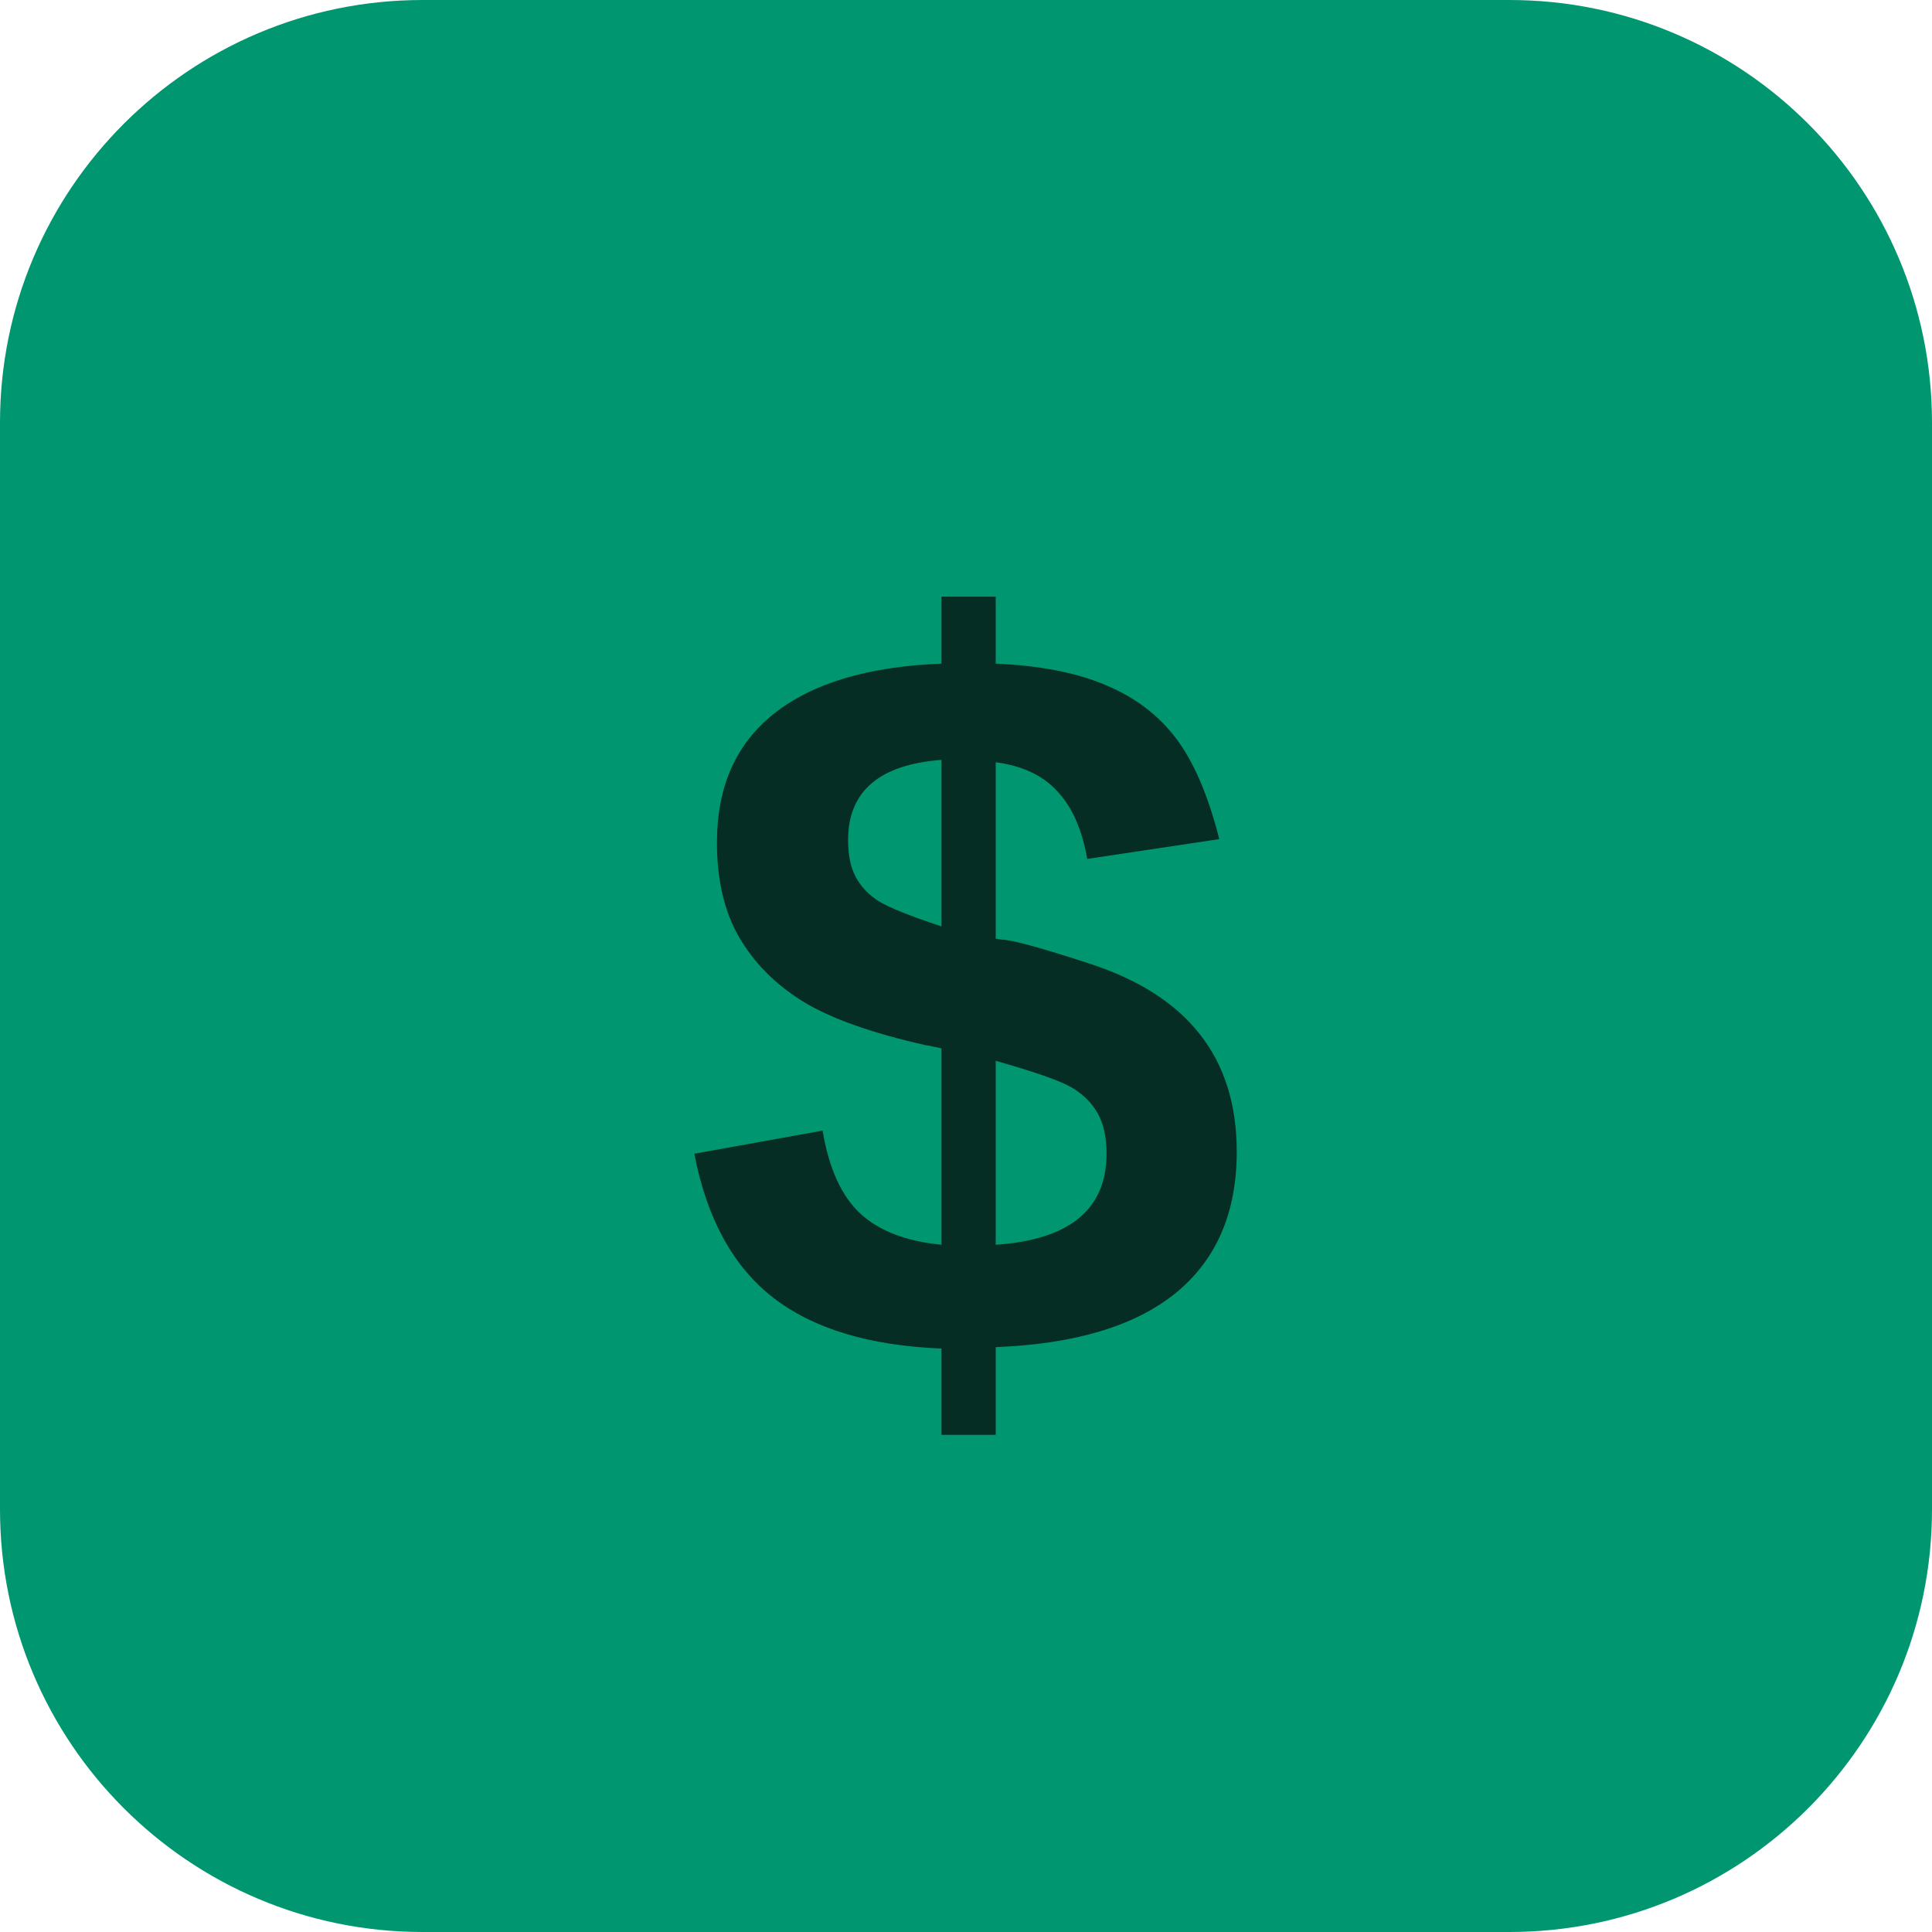
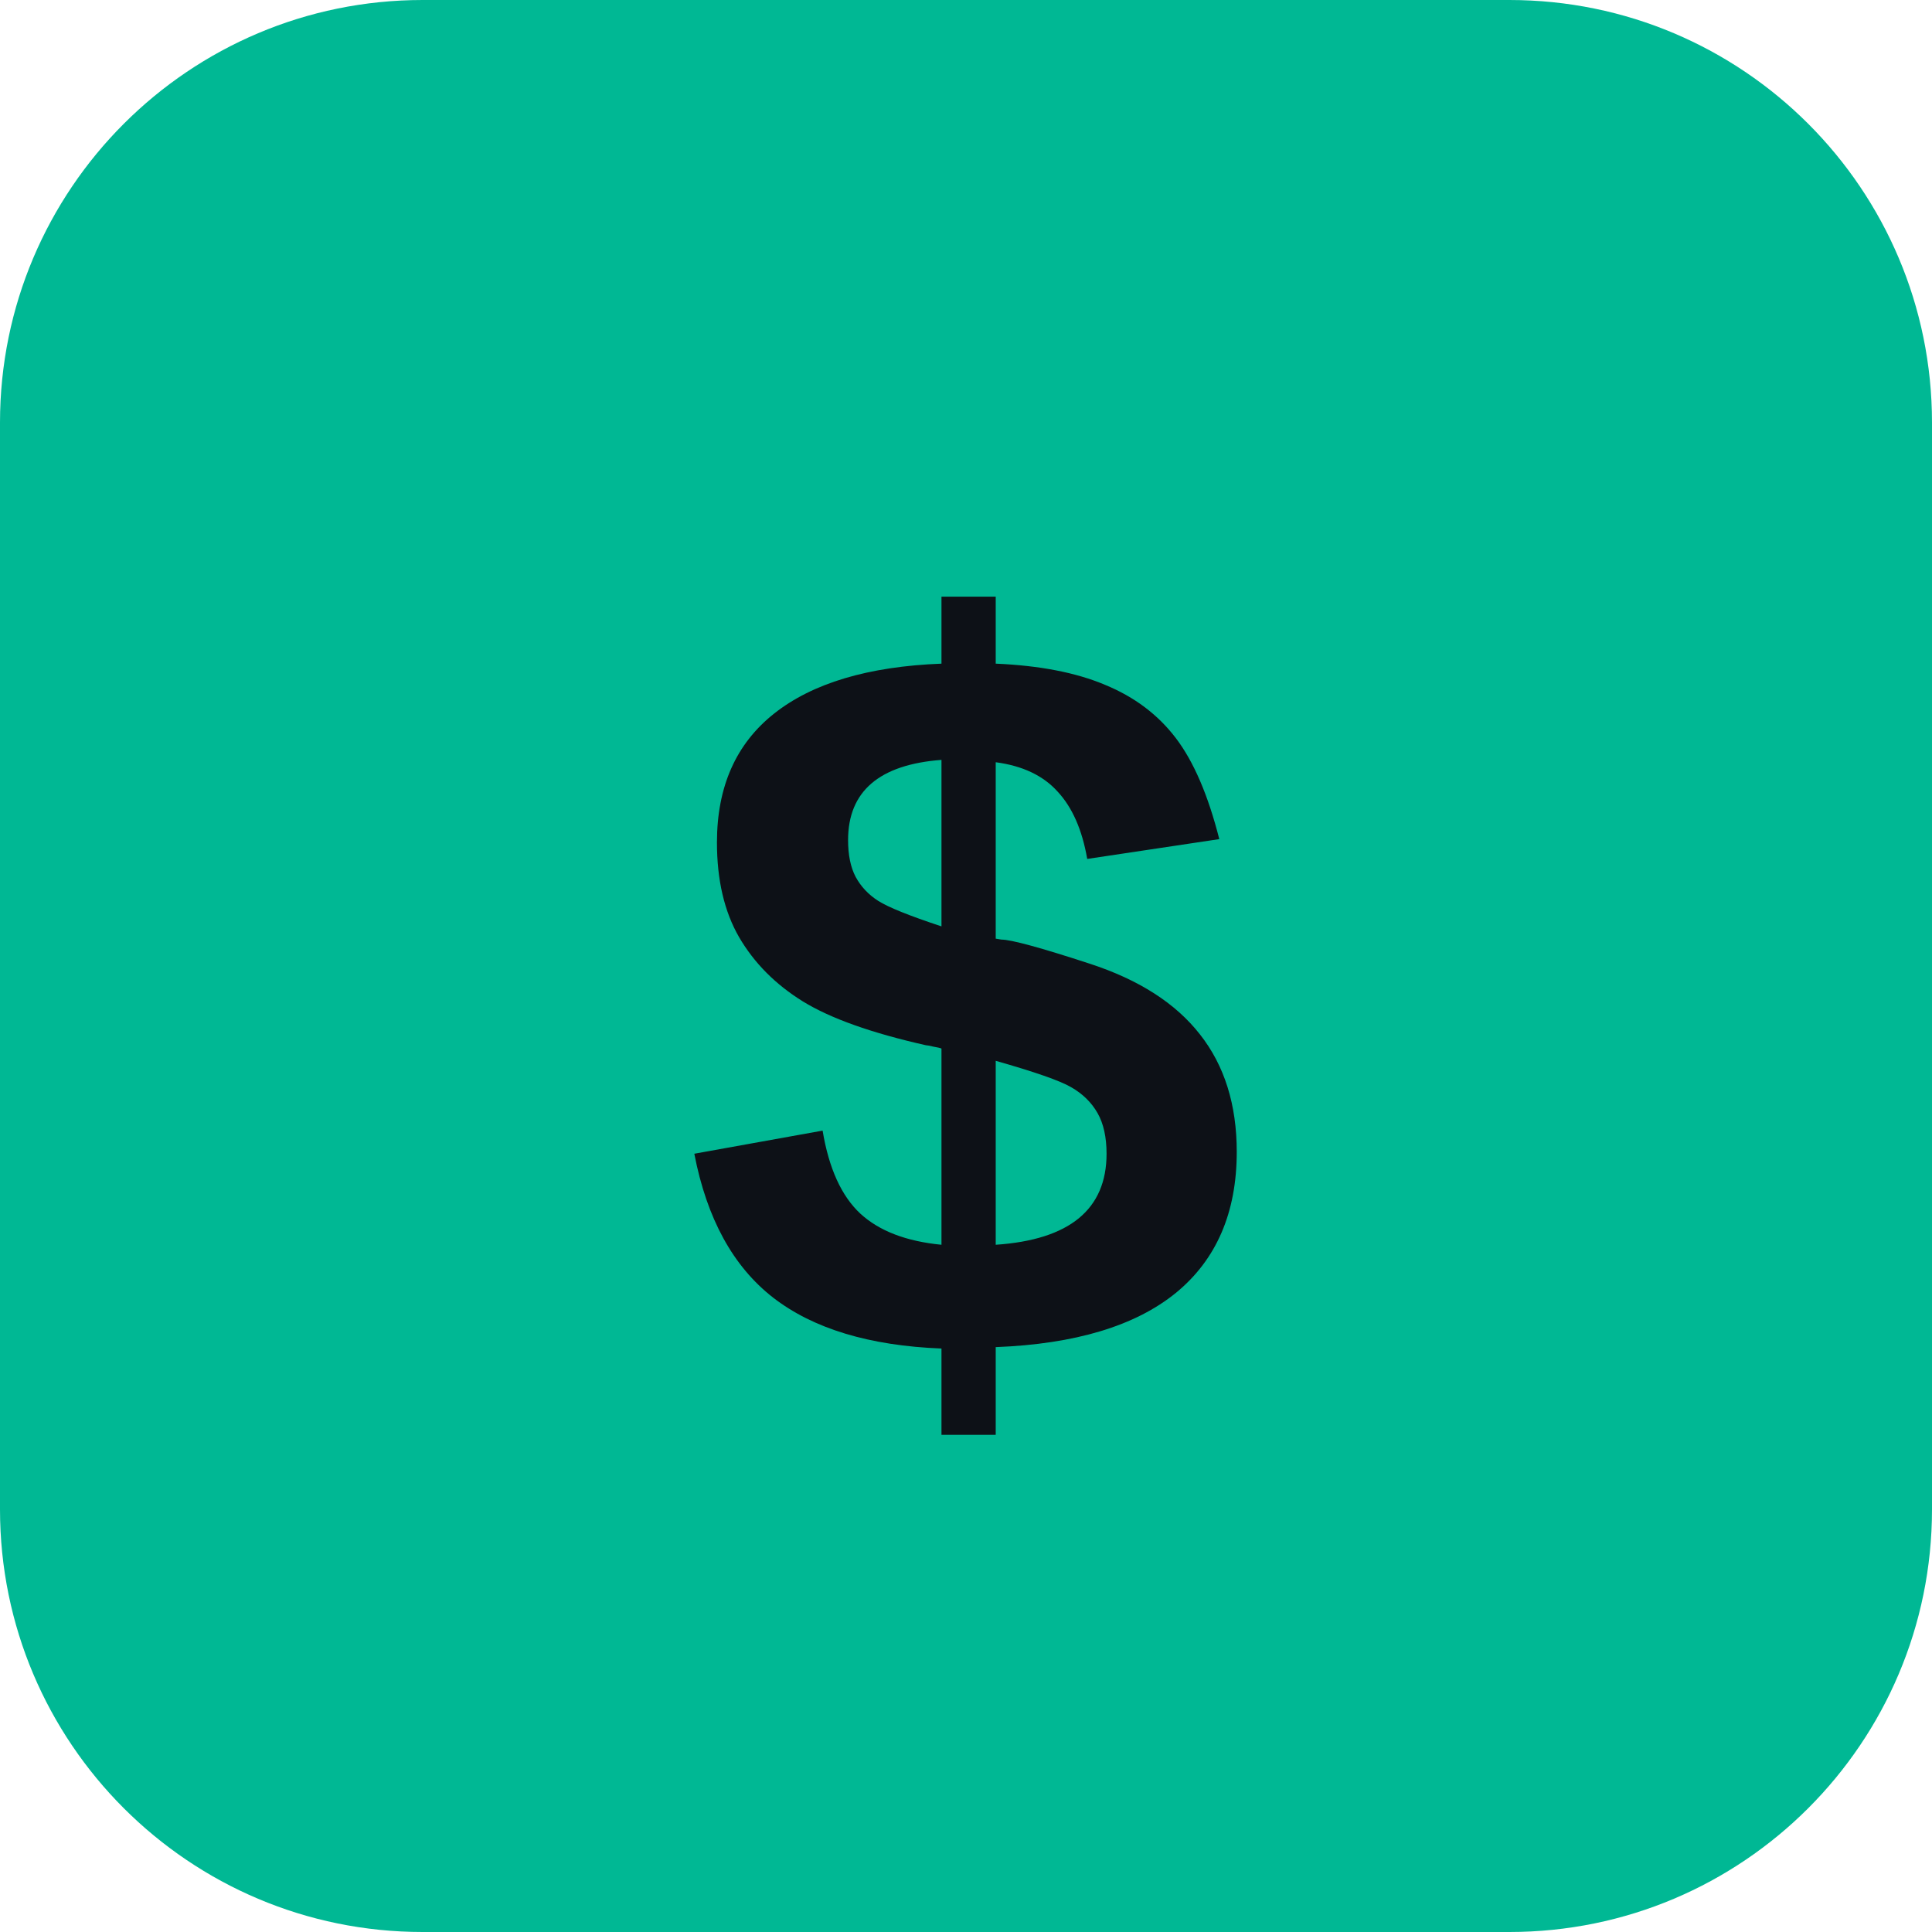
<svg xmlns="http://www.w3.org/2000/svg" viewBox="0 0 64 64">
-   <rect width="64" height="64" rx="14" fill="#00966f" />
-   <text x="32" y="45" font-family="Arial, sans-serif" font-size="34" font-weight="800" text-anchor="middle" fill="#062d24">$</text>
+   <rect width="64" height="64" rx="14" fill="#00b894" />
+   <text x="32" y="45" font-family="Arial, sans-serif" font-size="34" font-weight="800" text-anchor="middle" fill="#0d1117">$</text>
</svg>
